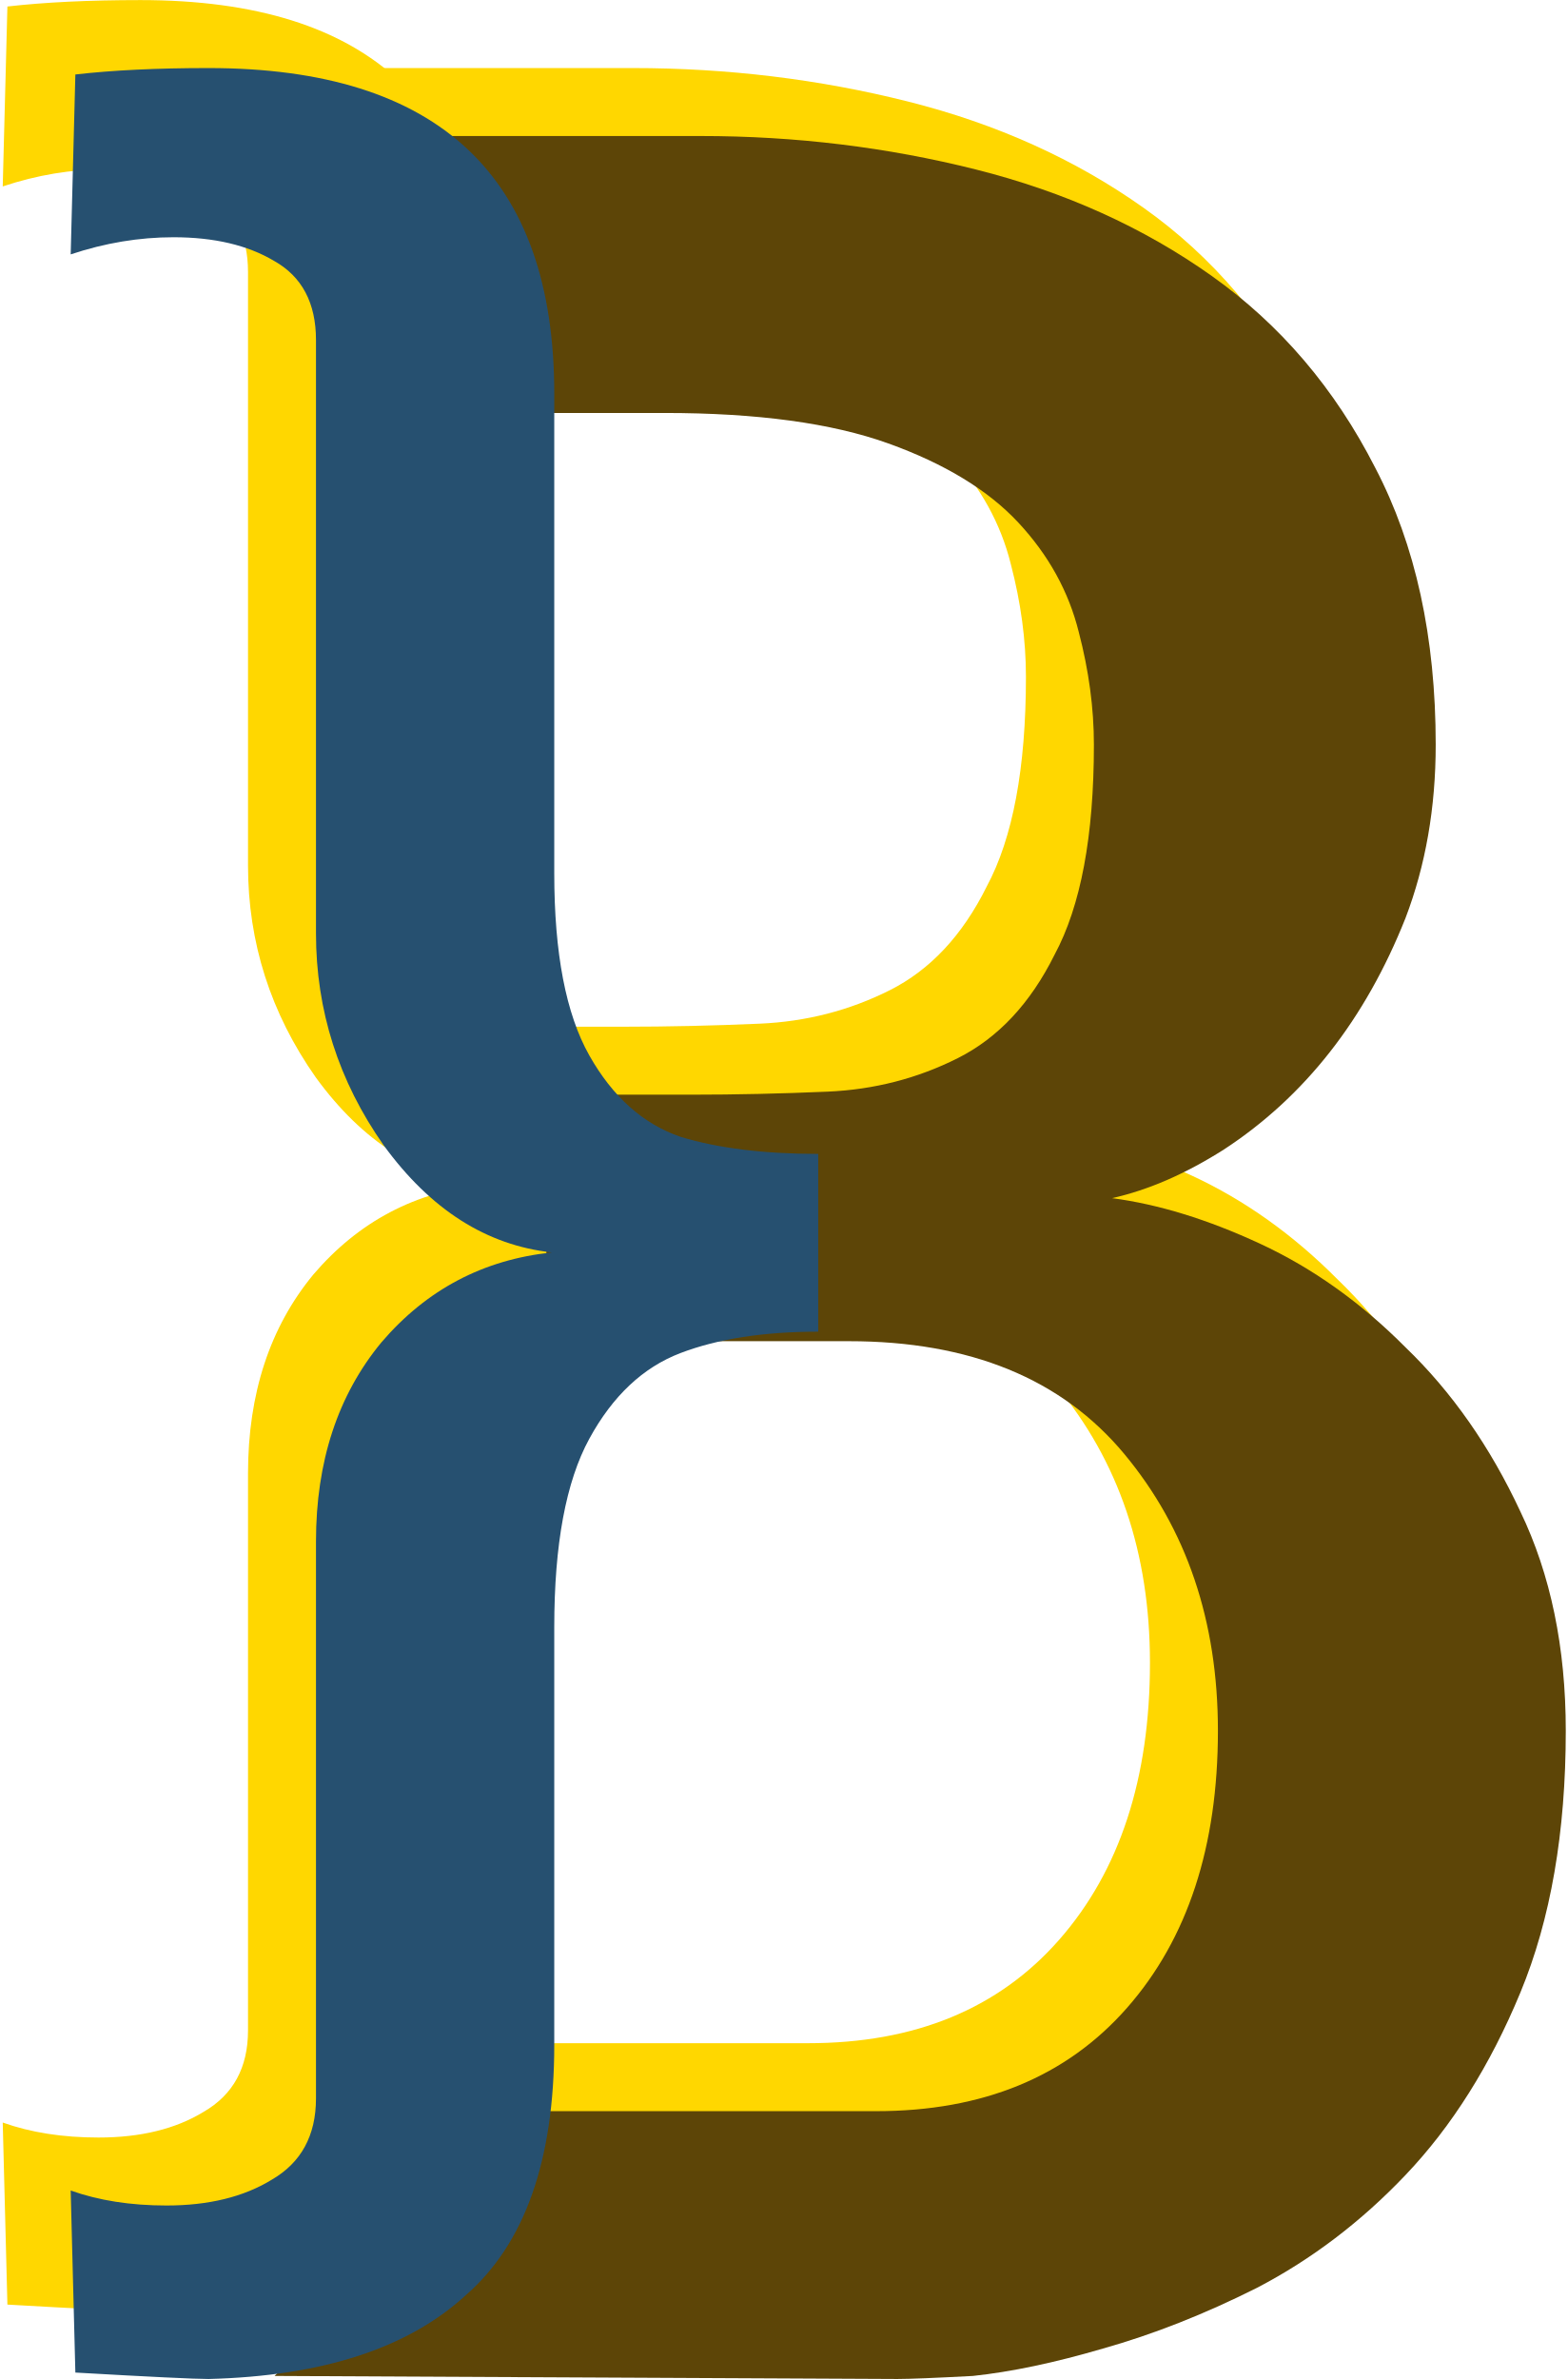
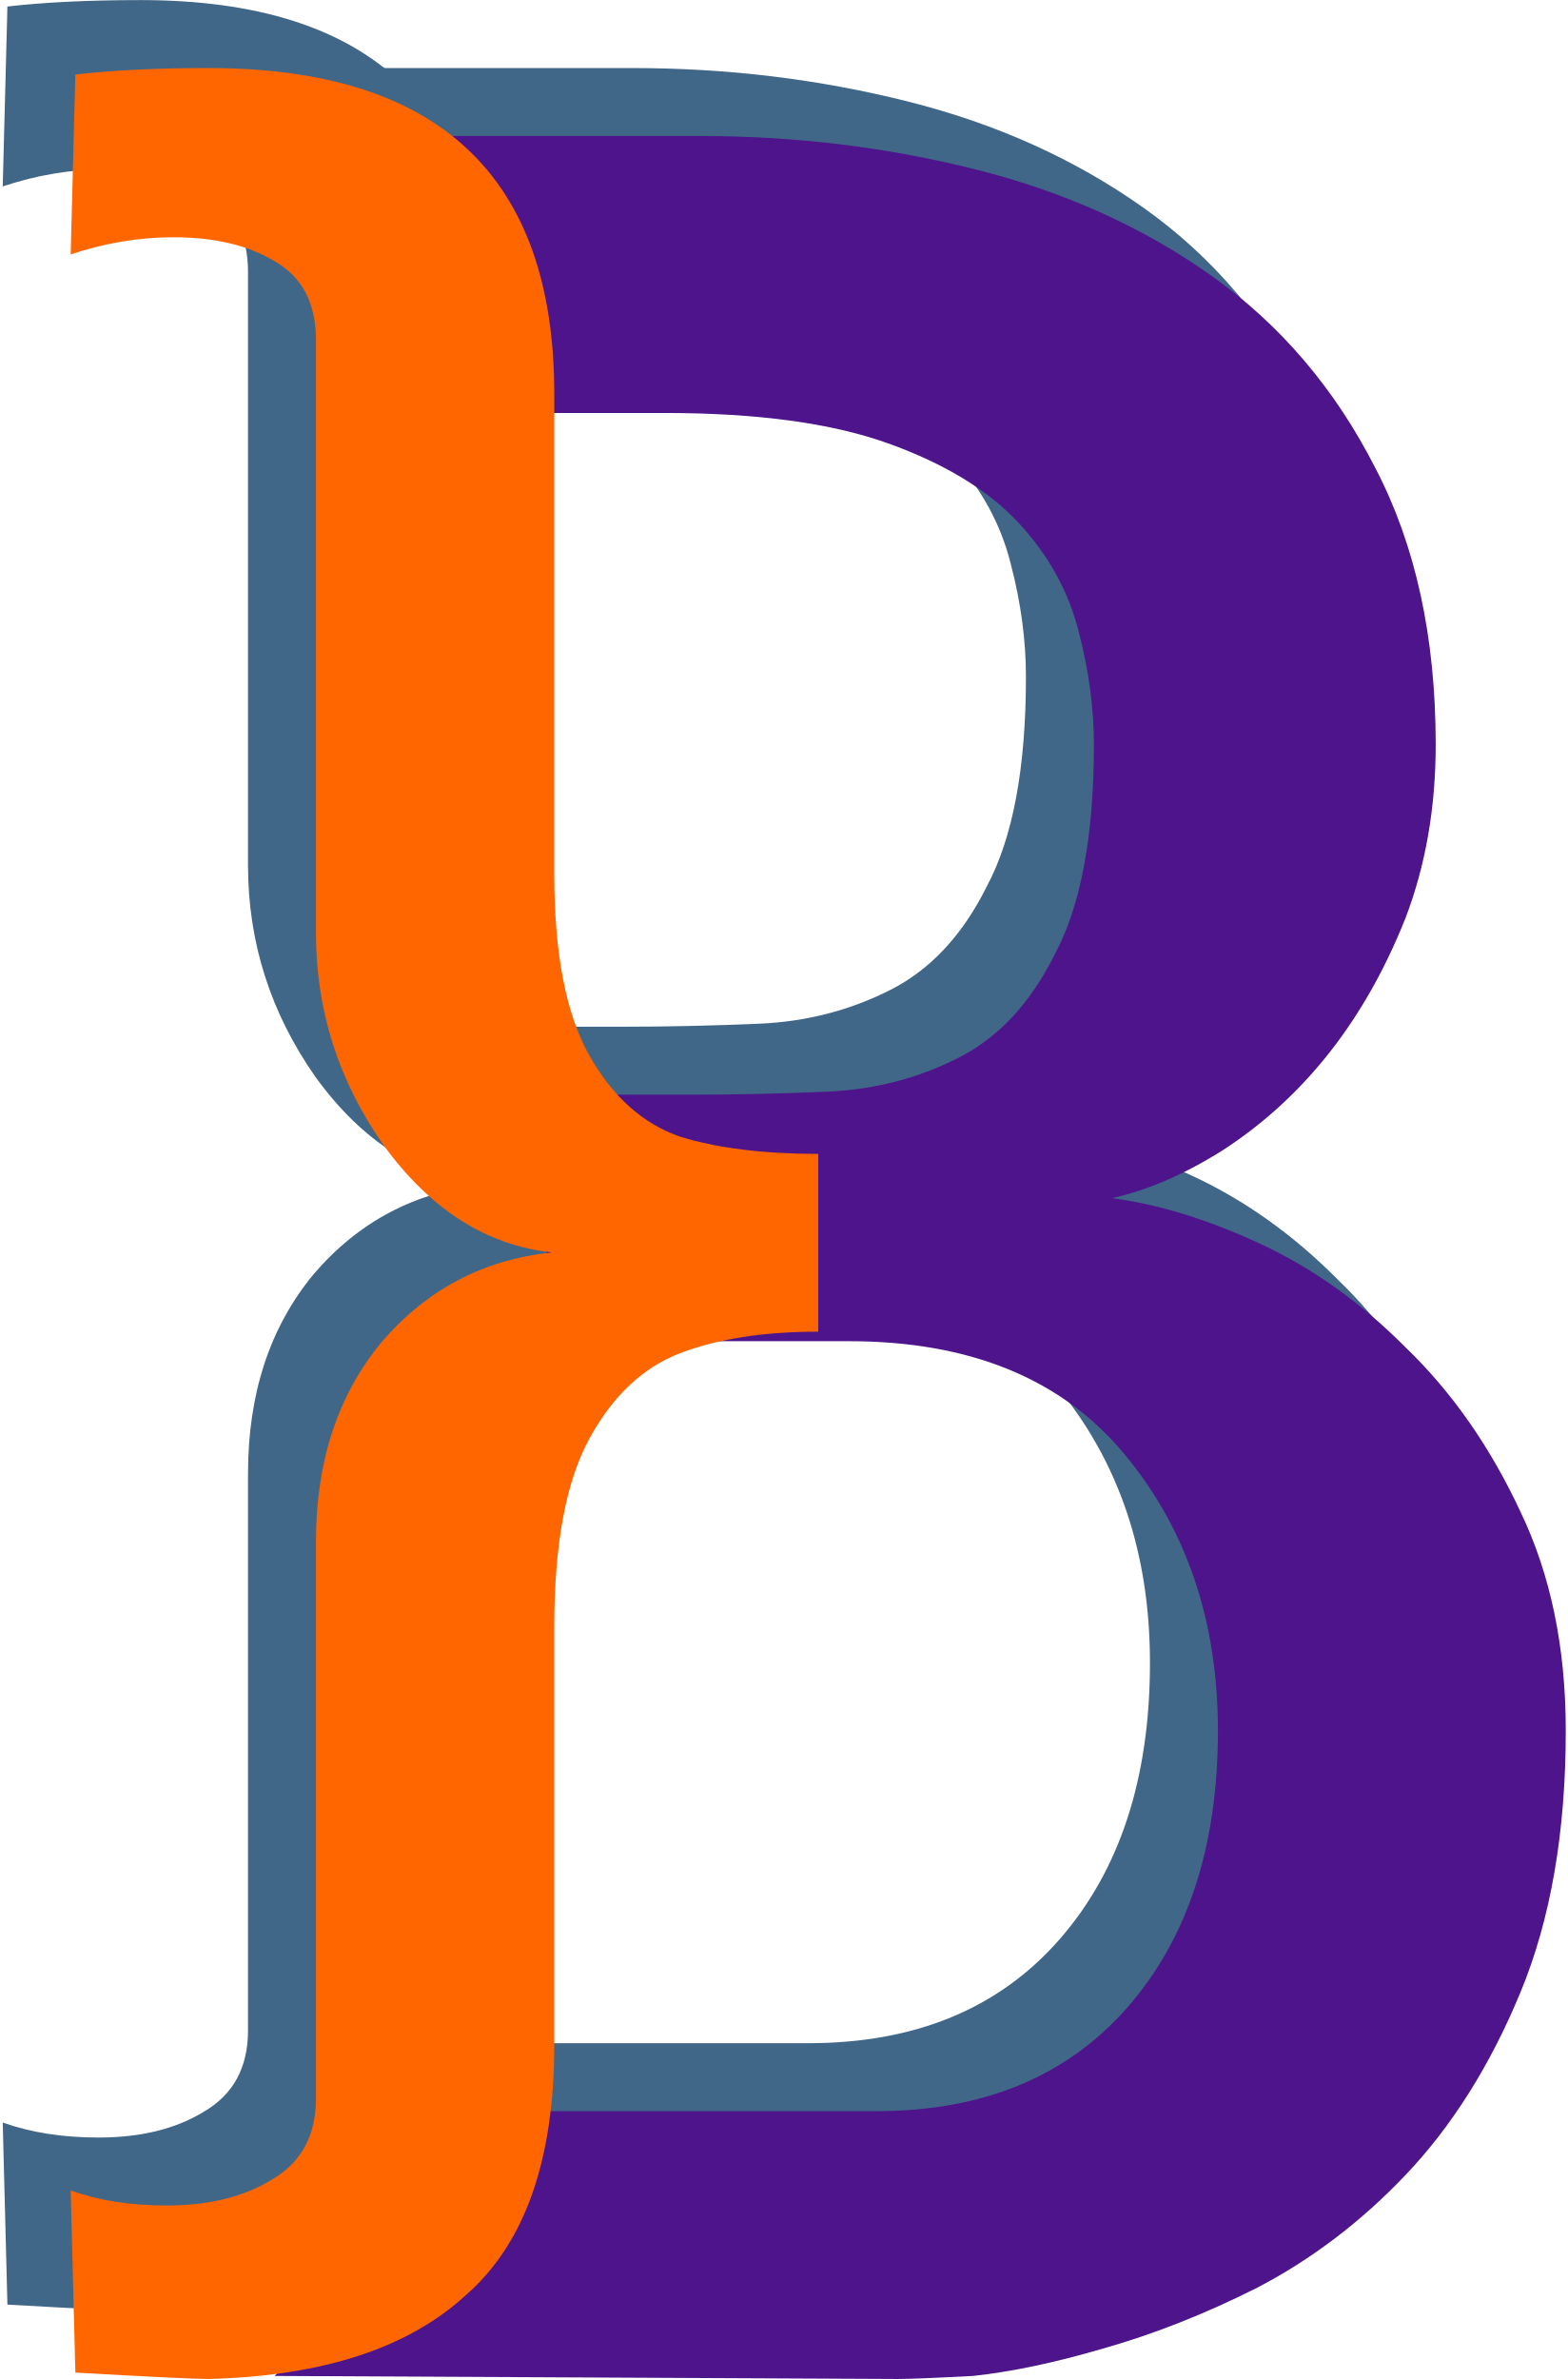
<svg xmlns="http://www.w3.org/2000/svg" width="406" height="616" viewBox="0 0 406 616" fill="none">
-   <path d="M270.39 292.642C282.401 294.218 295.196 298.158 308.774 304.463C322.352 310.767 334.885 319.698 346.375 331.255C358.386 342.813 368.308 356.998 376.142 373.809C383.975 390.095 387.892 409.007 387.892 430.547C387.892 456.814 383.975 479.405 376.142 498.317C368.308 517.23 358.386 532.99 346.375 545.599C334.885 557.682 322.091 567.401 307.99 574.756C294.412 581.585 281.095 586.839 268.039 590.516C255.506 594.194 244.278 596.558 234.355 597.609C224.433 598.134 217.905 598.397 214.772 598.397L53.506 597.609L123.903 529.05H209.288C236.967 529.05 258.639 520.119 274.306 502.257C289.973 484.395 297.807 460.492 297.807 430.547C297.807 402.178 289.712 378.274 273.523 358.836C257.334 339.398 233.572 329.679 202.238 329.679H123.903V265.849H161.504C172.993 265.849 184.743 265.587 196.755 265.061C208.766 264.536 219.994 261.646 230.439 256.393C240.883 251.139 249.239 242.208 255.506 229.6C262.295 216.992 265.689 198.867 265.689 175.226C265.689 165.77 264.384 156.051 261.773 146.069C259.162 135.562 253.939 126.106 246.106 117.7C238.272 109.294 227.044 102.465 212.422 97.211C197.799 91.958 178.476 89.331 154.454 89.331H123.903L88.704 17.621H163.854C188.399 17.621 212.16 20.51 235.139 26.289C258.117 32.068 278.484 41.261 296.24 53.87C313.996 66.478 328.096 83.027 338.541 103.516C348.986 123.479 354.208 147.382 354.208 175.226C354.208 191.512 351.597 206.484 346.375 220.144C341.152 233.277 334.624 244.835 326.791 254.817C318.957 264.798 309.818 273.204 299.374 280.034C289.451 286.338 279.79 290.541 270.39 292.642Z" fill="#FFD700" />
-   <path d="M36.401 598.397C32.772 598.397 21.277 597.842 1.918 596.733L0.708 549.595C7.968 552.183 16.236 553.477 25.512 553.477C36.401 553.477 45.476 551.259 52.736 546.822C60.399 542.386 64.23 535.361 64.23 525.749V381.562C64.23 360.858 69.877 343.667 81.17 329.988C92.866 316.308 107.587 308.544 125.333 306.696C108.394 304.847 93.874 295.605 81.775 278.968C70.079 262.331 64.23 244.03 64.23 224.066V70.451C64.23 60.839 60.6 53.999 53.341 49.932C46.484 45.865 37.813 43.832 27.327 43.832C18.454 43.832 9.581 45.311 0.708 48.269L1.918 1.685C11.598 0.576 23.092 0.021 36.401 0.021C96.092 0.021 125.938 28.119 125.938 84.315V208.538C125.938 229.242 128.963 244.954 135.013 255.676C141.062 266.397 148.927 273.422 158.607 276.749C168.286 279.707 180.184 281.186 194.3 281.186V327.215C180.184 327.215 168.286 329.063 158.607 332.76C148.927 336.457 141.062 343.852 135.013 354.943C128.963 366.034 125.938 382.302 125.938 403.745V511.885C125.938 541.831 118.275 563.459 102.949 576.769C88.026 590.448 65.844 597.658 36.401 598.397Z" fill="#FFD700" />
-   <path d="M287.989 310.241C300 311.817 312.795 315.757 326.373 322.062C339.951 328.366 352.485 337.297 363.974 348.855C375.985 360.412 385.908 374.597 393.741 391.408C401.575 407.694 405.491 426.607 405.491 448.146C405.491 474.414 401.575 497.004 393.741 515.916C385.908 534.829 375.985 550.59 363.974 563.198C352.485 575.281 339.69 585 325.59 592.355C312.012 599.185 298.695 604.438 285.639 608.116C273.105 611.793 261.877 614.157 251.955 615.208C242.032 615.733 235.504 615.996 232.371 615.996L71.105 615.208L141.502 546.649H226.887C254.566 546.649 276.239 537.718 291.906 519.856C307.573 501.995 315.406 478.091 315.406 448.146C315.406 419.777 307.311 395.874 291.122 376.436C274.933 356.998 251.171 347.279 219.837 347.279H141.502V283.448H179.103C190.592 283.448 202.342 283.186 214.354 282.66C226.365 282.135 237.593 279.246 248.038 273.992C258.483 268.738 266.838 259.807 273.105 247.199C279.894 234.591 283.289 216.466 283.289 192.825C283.289 183.369 281.983 173.65 279.372 163.668C276.761 153.161 271.538 143.705 263.705 135.299C255.871 126.894 244.643 120.064 230.021 114.81C215.398 109.557 196.076 106.93 172.053 106.93H141.502L106.304 35.22H181.453C205.998 35.22 229.76 38.109 252.738 43.888C275.716 49.667 296.083 58.861 313.839 71.469C331.595 84.077 345.696 100.626 356.14 121.115C366.585 141.078 371.807 164.982 371.807 192.825C371.807 209.111 369.196 224.084 363.974 237.743C358.751 250.877 352.224 262.434 344.39 272.416C336.557 282.398 327.417 290.803 316.973 297.633C307.05 303.937 297.389 308.14 287.989 310.241Z" fill="#5D4507" />
-   <path d="M54.001 615.996C50.371 615.996 38.876 615.441 19.517 614.332L18.307 567.194C25.567 569.782 33.835 571.076 43.111 571.076C54.001 571.076 63.075 568.858 70.335 564.422C77.998 559.985 81.83 552.961 81.83 543.348V399.161C81.83 378.457 87.476 361.266 98.769 347.587C110.465 333.907 125.186 326.143 142.932 324.295C125.993 322.446 111.473 313.204 99.374 296.567C87.678 279.93 81.83 261.629 81.83 241.665V88.05C81.83 78.438 78.2 71.598 70.94 67.531C64.084 63.465 55.412 61.431 44.926 61.431C36.053 61.431 27.18 62.91 18.307 65.868L19.517 19.284C29.197 18.175 40.691 17.621 54.001 17.621C113.692 17.621 143.537 45.719 143.537 101.914V226.137C143.537 246.841 146.562 262.553 152.612 273.275C158.662 283.997 166.526 291.021 176.206 294.348C185.885 297.306 197.783 298.785 211.899 298.785V344.814C197.783 344.814 185.885 346.662 176.206 350.359C166.526 354.057 158.662 361.451 152.612 372.542C146.562 383.633 143.537 399.901 143.537 421.344V529.484C143.537 559.43 135.874 581.058 120.548 594.368C105.625 608.047 83.443 615.257 54.001 615.996Z" fill="#265070" />
+   <path d="M270.39 292.642C282.401 294.218 295.196 298.158 308.774 304.463C322.352 310.767 334.885 319.698 346.375 331.255C358.386 342.813 368.308 356.998 376.142 373.809C383.975 390.095 387.892 409.007 387.892 430.547C387.892 456.814 383.975 479.405 376.142 498.317C368.308 517.23 358.386 532.99 346.375 545.599C334.885 557.682 322.091 567.401 307.99 574.756C294.412 581.585 281.095 586.839 268.039 590.516C255.506 594.194 244.278 596.558 234.355 597.609C224.433 598.134 217.905 598.397 214.772 598.397L53.506 597.609L123.903 529.05H209.288C236.967 529.05 258.639 520.119 274.306 502.257C289.973 484.395 297.807 460.492 297.807 430.547C297.807 402.178 289.712 378.274 273.523 358.836C257.334 339.398 233.572 329.679 202.238 329.679H123.903V265.849H161.504C172.993 265.849 184.743 265.587 196.755 265.061C208.766 264.536 219.994 261.646 230.439 256.393C240.883 251.139 249.239 242.208 255.506 229.6C262.295 216.992 265.689 198.867 265.689 175.226C265.689 165.77 264.384 156.051 261.773 146.069C259.162 135.562 253.939 126.106 246.106 117.7C238.272 109.294 227.044 102.465 212.422 97.211C197.799 91.958 178.476 89.331 154.454 89.331H123.903L88.704 17.621H163.854C188.399 17.621 212.16 20.51 235.139 26.289C258.117 32.068 278.484 41.261 296.24 53.87C313.996 66.478 328.096 83.027 338.541 103.516C348.986 123.479 354.208 147.382 354.208 175.226C354.208 191.512 351.597 206.484 346.375 220.144C341.152 233.277 334.624 244.835 326.791 254.817C318.957 264.798 309.818 273.204 299.374 280.034C289.451 286.338 279.79 290.541 270.39 292.642Z" fill="#416788" />
+   <path d="M36.401 598.397C32.772 598.397 21.277 597.842 1.918 596.733L0.708 549.595C7.968 552.183 16.236 553.477 25.512 553.477C36.401 553.477 45.476 551.259 52.736 546.822C60.399 542.386 64.23 535.361 64.23 525.749V381.562C64.23 360.858 69.877 343.667 81.17 329.988C92.866 316.308 107.587 308.544 125.333 306.696C108.394 304.847 93.874 295.605 81.775 278.968C70.079 262.331 64.23 244.03 64.23 224.066V70.451C64.23 60.839 60.6 53.999 53.341 49.932C46.484 45.865 37.813 43.832 27.327 43.832C18.454 43.832 9.581 45.311 0.708 48.269L1.918 1.685C11.598 0.576 23.092 0.021 36.401 0.021C96.092 0.021 125.938 28.119 125.938 84.315V208.538C125.938 229.242 128.963 244.954 135.013 255.676C141.062 266.397 148.927 273.422 158.607 276.749C168.286 279.707 180.184 281.186 194.3 281.186V327.215C180.184 327.215 168.286 329.063 158.607 332.76C148.927 336.457 141.062 343.852 135.013 354.943C128.963 366.034 125.938 382.302 125.938 403.745V511.885C125.938 541.831 118.275 563.459 102.949 576.769C88.026 590.448 65.844 597.658 36.401 598.397Z" fill="#416788" />
+   <path d="M287.989 310.241C300 311.817 312.795 315.757 326.373 322.062C339.951 328.366 352.485 337.297 363.974 348.855C375.985 360.412 385.908 374.597 393.741 391.408C401.575 407.694 405.491 426.607 405.491 448.146C405.491 474.414 401.575 497.004 393.741 515.916C385.908 534.829 375.985 550.59 363.974 563.198C352.485 575.281 339.69 585 325.59 592.355C312.012 599.185 298.695 604.438 285.639 608.116C273.105 611.793 261.877 614.157 251.955 615.208C242.032 615.733 235.504 615.996 232.371 615.996L71.105 615.208L141.502 546.649H226.887C254.566 546.649 276.239 537.718 291.906 519.856C307.573 501.995 315.406 478.091 315.406 448.146C315.406 419.777 307.311 395.874 291.122 376.436C274.933 356.998 251.171 347.279 219.837 347.279H141.502V283.448H179.103C190.592 283.448 202.342 283.186 214.354 282.66C226.365 282.135 237.593 279.246 248.038 273.992C258.483 268.738 266.838 259.807 273.105 247.199C279.894 234.591 283.289 216.466 283.289 192.825C283.289 183.369 281.983 173.65 279.372 163.668C276.761 153.161 271.538 143.705 263.705 135.299C255.871 126.894 244.643 120.064 230.021 114.81C215.398 109.557 196.076 106.93 172.053 106.93H141.502L106.304 35.22H181.453C205.998 35.22 229.76 38.109 252.738 43.888C275.716 49.667 296.083 58.861 313.839 71.469C331.595 84.077 345.696 100.626 356.14 121.115C366.585 141.078 371.807 164.982 371.807 192.825C371.807 209.111 369.196 224.084 363.974 237.743C358.751 250.877 352.224 262.434 344.39 272.416C336.557 282.398 327.417 290.803 316.973 297.633C307.05 303.937 297.389 308.14 287.989 310.241Z" fill="#4D148C" />
+   <path d="M54.001 615.996C50.371 615.996 38.876 615.441 19.517 614.332L18.307 567.194C25.567 569.782 33.835 571.076 43.111 571.076C54.001 571.076 63.075 568.858 70.335 564.422C77.998 559.985 81.83 552.961 81.83 543.348V399.161C81.83 378.457 87.476 361.266 98.769 347.587C110.465 333.907 125.186 326.143 142.932 324.295C125.993 322.446 111.473 313.204 99.374 296.567C87.678 279.93 81.83 261.629 81.83 241.665V88.05C81.83 78.438 78.2 71.598 70.94 67.531C64.084 63.465 55.412 61.431 44.926 61.431C36.053 61.431 27.18 62.91 18.307 65.868L19.517 19.284C29.197 18.175 40.691 17.621 54.001 17.621C113.692 17.621 143.537 45.719 143.537 101.914V226.137C143.537 246.841 146.562 262.553 152.612 273.275C158.661 283.997 166.526 291.021 176.206 294.348C185.885 297.306 197.783 298.785 211.899 298.785V344.814C197.783 344.814 185.885 346.662 176.206 350.359C166.526 354.057 158.661 361.451 152.612 372.542C146.562 383.633 143.537 399.901 143.537 421.344V529.484C143.537 559.43 135.874 581.058 120.548 594.368C105.625 608.047 83.443 615.257 54.001 615.996Z" fill="#FF6600" />
</svg>
